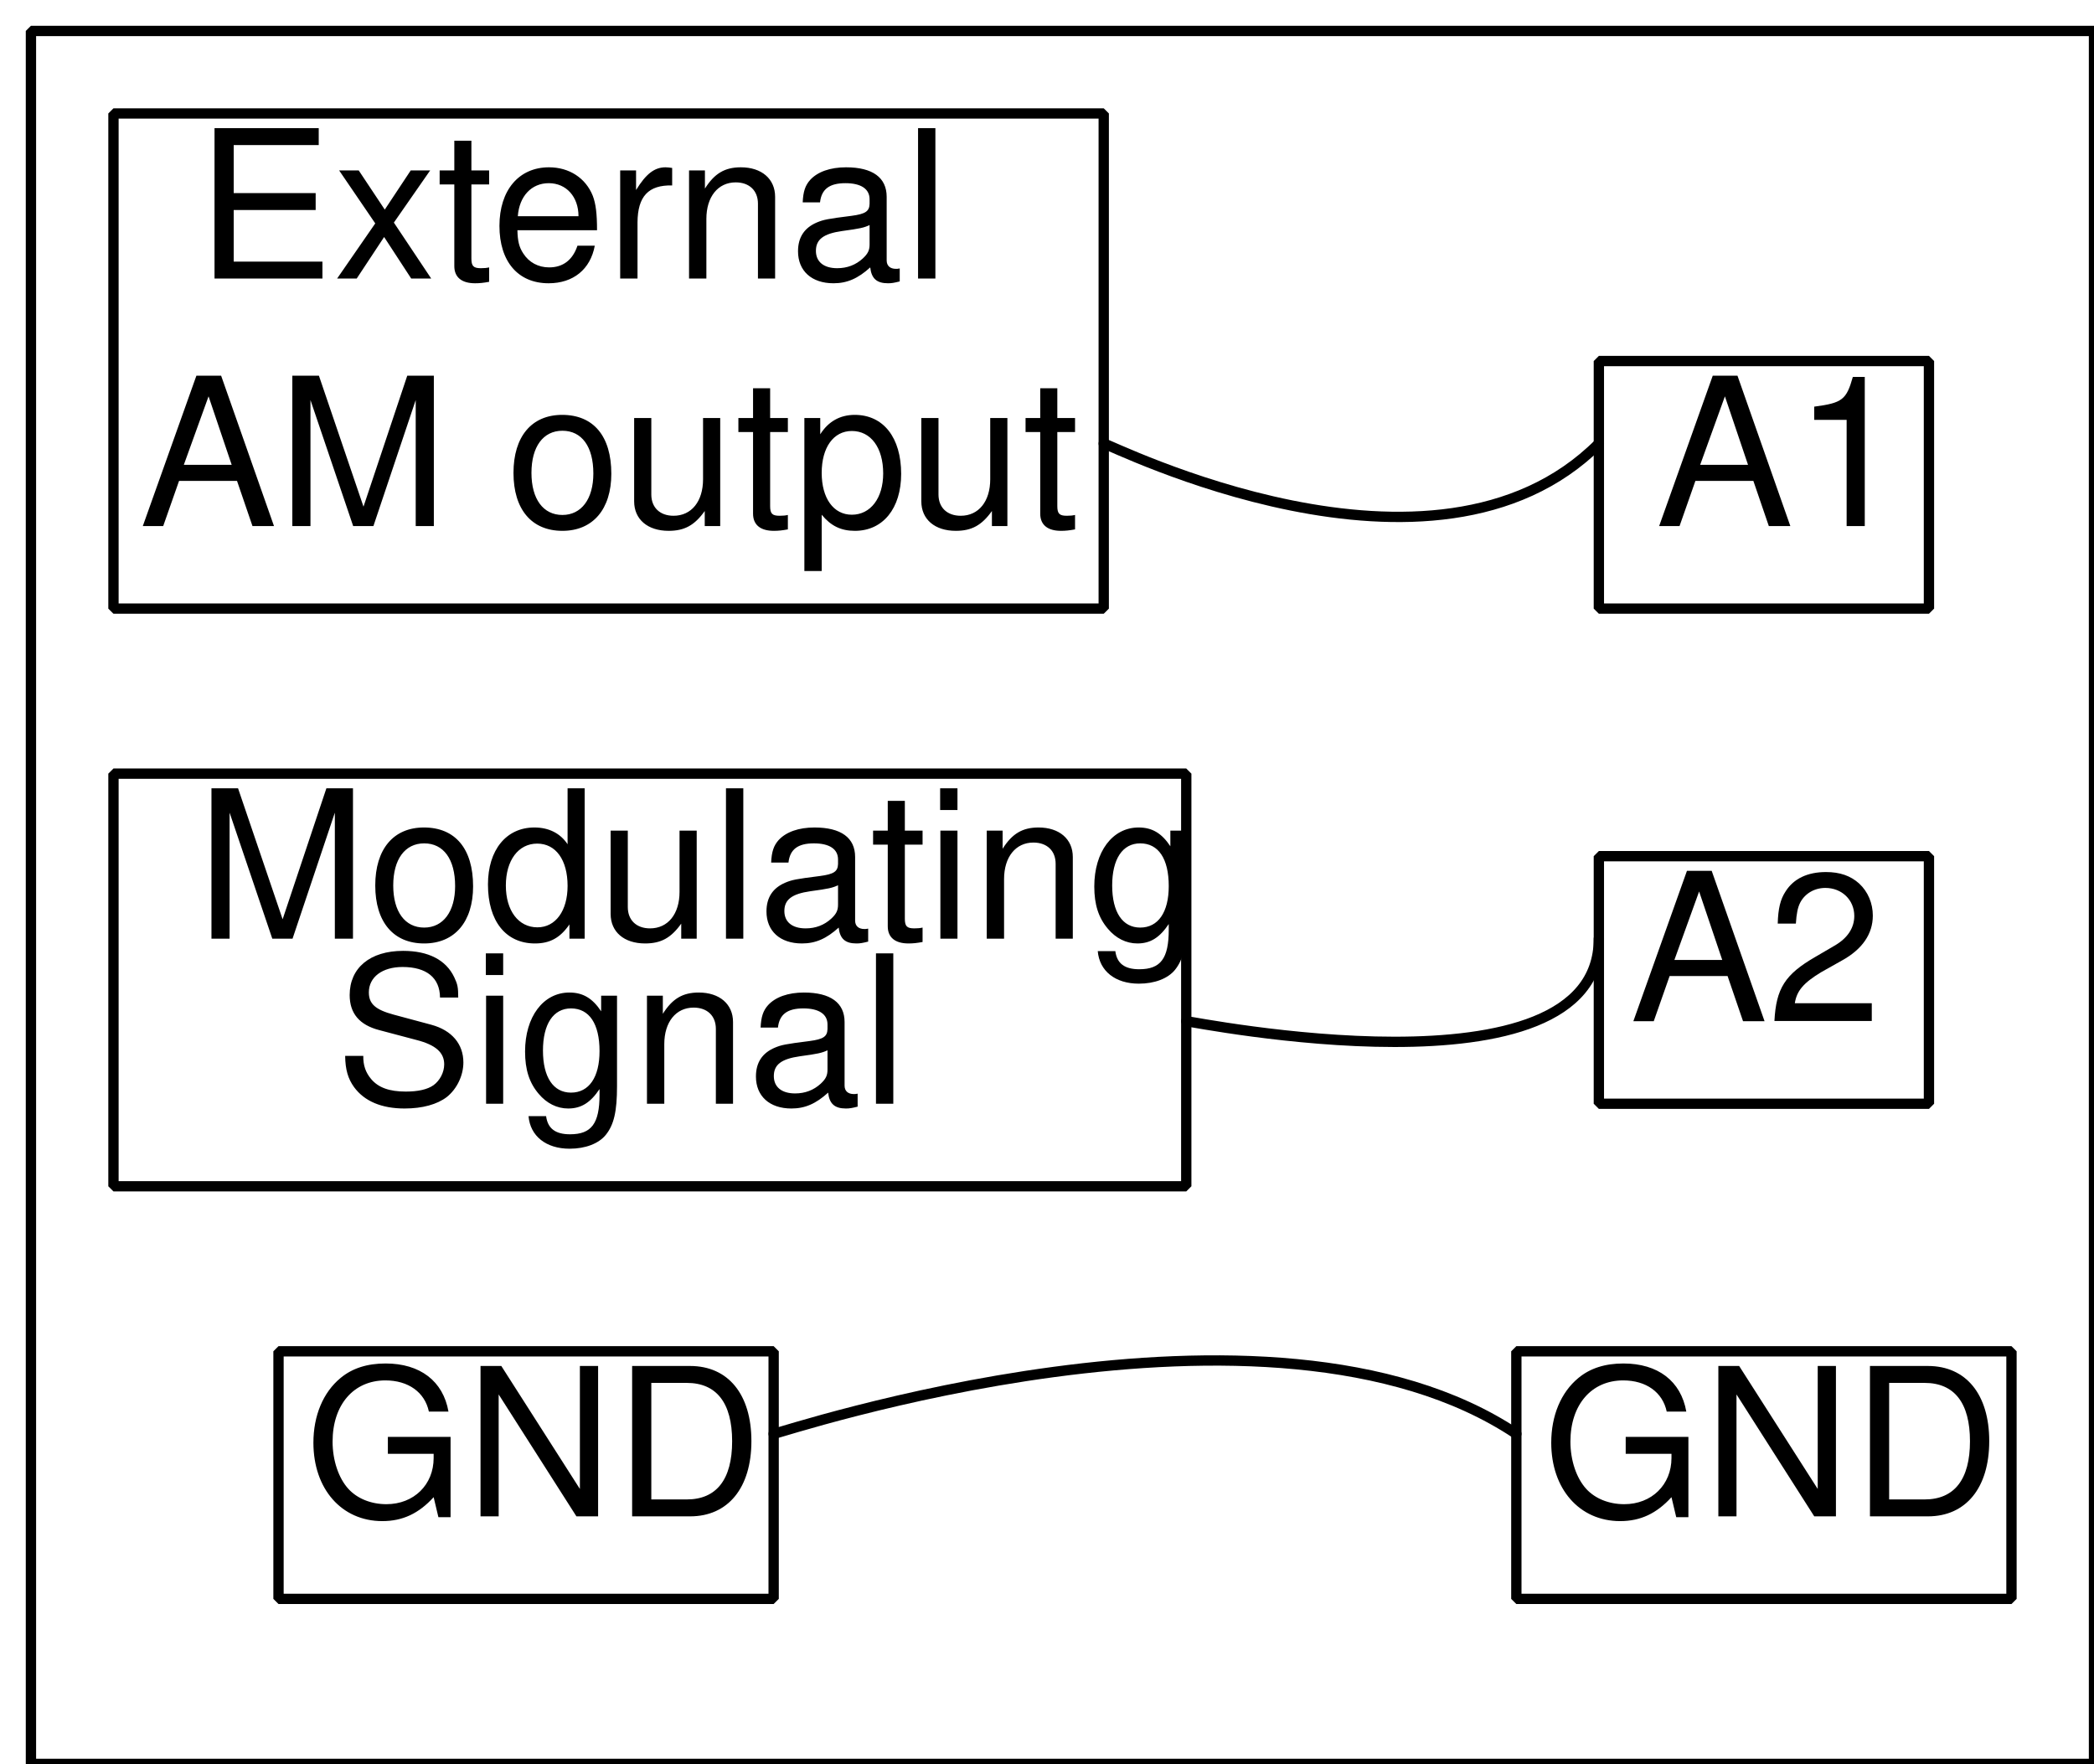
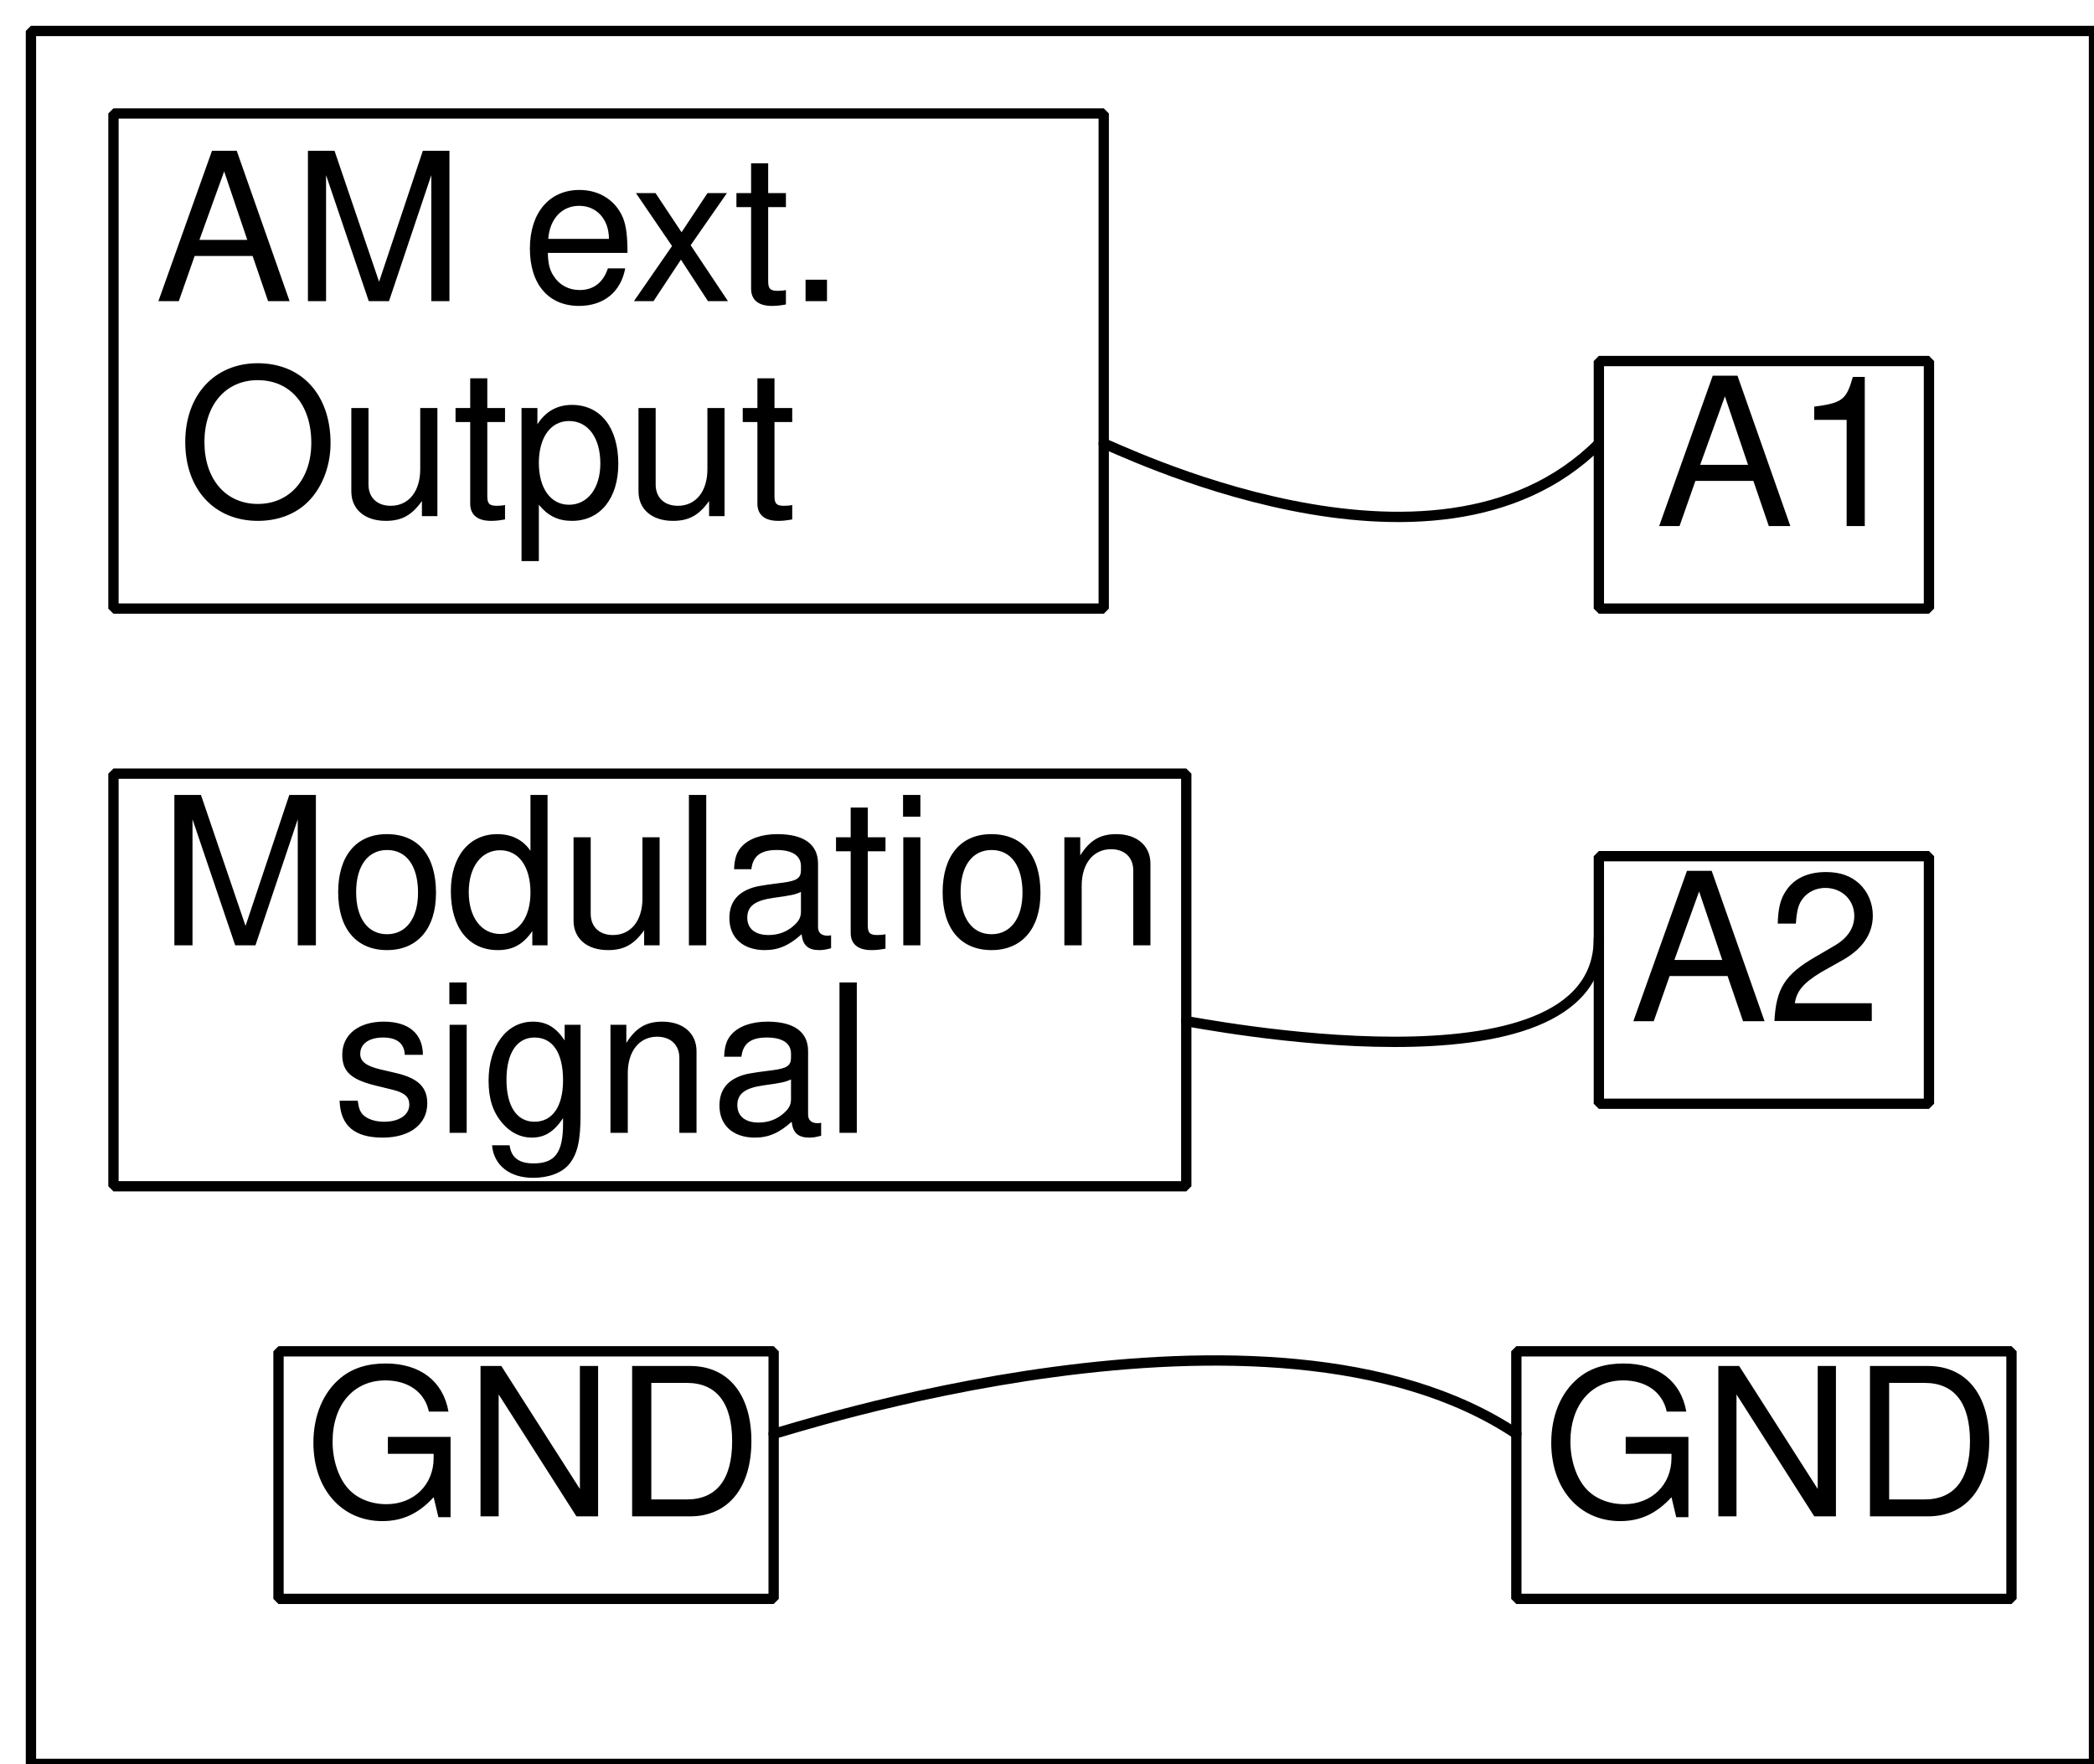
<svg xmlns="http://www.w3.org/2000/svg" version="1.1" id="amfm" width="100%" height="100%" viewBox="-6 -6 406 342">
-   <g stroke="black">
-     <path d="M304,64 L304,112 368,112 368,64 z" fill="none" stroke-width="2" stroke-linejoin="bevel" stroke-linecap="round" stroke="#000000" />
-     <g transform="matrix(   1    0   -0    1 336 192)" fill="#000000">
-       <text stroke="none" font-family="Helvetica" font-size="40">
-         <tspan x="-26" y="0">A2</tspan>
-       </text>
-     </g>
-     <path d="M304,160 L304,208 368,208 368,160 z" fill="none" stroke-width="2" stroke-linejoin="bevel" stroke-linecap="round" stroke="#000000" />
-     <g transform="matrix(   1    0   -0    1 336  96)" fill="#000000">
-       <text stroke="none" font-family="Helvetica" font-size="40">
-         <tspan x="-21" y="0">A1</tspan>
-       </text>
-     </g>
-     <path d="M16,16 L16,112 208,112 208,16 z" fill="none" stroke-width="2" stroke-linejoin="bevel" stroke-linecap="round" stroke="#000000" />
-     <g transform="matrix(   1    0   -0    1 336 288)" fill="#000000">
-       <text stroke="none" font-family="Helvetica" font-size="40">
-         <tspan x="-43" y="0">GND</tspan>
-       </text>
-     </g>
-     <path d="M0,0 L0,336 400,336 400,0 z" fill="none" stroke-width="2" stroke-linejoin="bevel" stroke-linecap="round" stroke="#000000" />
-     <g transform="matrix(   1    0   -0    1 112  96)" fill="#000000">
-       <text stroke="none" font-family="Helvetica" font-size="40">
-         <tspan x="-91" y="0">AM output</tspan>
-       </text>
-     </g>
-     <path d="M16,144 L16,224 224,224 224,144 z" fill="none" stroke-width="2" stroke-linejoin="bevel" stroke-linecap="round" stroke="#000000" />
-     <g transform="matrix(   1    0   -0    1 112 208)" fill="#000000">
-       <text stroke="none" font-family="Helvetica" font-size="40">
-         <tspan x="-53" y="0">Signal</tspan>
-       </text>
-     </g>
-     <path d="M208,80 C209,80 272,112 304,80 " fill="none" stroke-width="2" stroke-linejoin="bevel" stroke-linecap="round" stroke="#000000" />
-     <g transform="matrix(   1    0   -0    1  96 288)" fill="#000000">
-       <text stroke="none" font-family="Helvetica" font-size="40">
-         <tspan x="-43" y="0">GND</tspan>
-       </text>
-     </g>
-     <path d="M48,256 L48,304 144,304 144,256 z" fill="none" stroke-width="2" stroke-linejoin="bevel" stroke-linecap="round" stroke="#000000" />
-     <path d="M288,256 L288,304 384,304 384,256 z" fill="none" stroke-width="2" stroke-linejoin="bevel" stroke-linecap="round" stroke="#000000" />
-     <path d="M144,272 C145,272 240,240 288,272 " fill="none" stroke-width="2" stroke-linejoin="bevel" stroke-linecap="round" stroke="#000000" />
-     <g transform="matrix(   1    0   -0    1  32  48)" fill="#000000">
-       <text stroke="none" font-family="Helvetica" font-size="40">
-         <tspan x="0" y="0">External</tspan>
-       </text>
-     </g>
-     <g transform="matrix(   1    0   -0    1  32 176)" fill="#000000">
-       <text stroke="none" font-family="Helvetica" font-size="40">
-         <tspan x="0" y="0">Modulating</tspan>
-       </text>
-     </g>
-     <path d="M224,192 C225,192 304,208 304,176 " fill="none" stroke-width="2" stroke-linejoin="bevel" stroke-linecap="round" stroke="#000000" />
-   </g>
+   <defs id="defs77" />
+   <path style="fill:none;stroke:#000000;stroke-width:2;stroke-linecap:round;stroke-linejoin:bevel" id="path4" d="m 304,64 v 48 h 64 V 64 Z" />
+   <text font-size="40" id="text8" style="font-size:40px;font-family:Helvetica;fill:#000000;stroke:none" x="336" y="192">
+     <tspan x="310" y="192" id="tspan6">A2</tspan>
+   </text>
+   <path style="fill:none;stroke:#000000;stroke-width:2;stroke-linecap:round;stroke-linejoin:bevel" id="path12" d="m 304,160 v 48 h 64 v -48 z" />
+   <text font-size="40" id="text16" style="font-size:40px;font-family:Helvetica;fill:#000000;stroke:none" x="336" y="96">
+     <tspan x="315" y="96" id="tspan14">A1</tspan>
+   </text>
+   <path style="fill:none;stroke:#000000;stroke-width:2;stroke-linecap:round;stroke-linejoin:bevel" id="path20" d="m 16,16 v 96 H 208 V 16 Z" />
+   <text font-size="40" id="text24" style="font-size:40px;font-family:Helvetica;fill:#000000;stroke:none" x="336" y="288">
+     <tspan x="293" y="288" id="tspan22">GND</tspan>
+   </text>
+   <path style="fill:none;stroke:#000000;stroke-width:2;stroke-linecap:round;stroke-linejoin:bevel" id="path28" d="M 0,0 V 336 H 400 V 0 Z" />
+   <text font-size="40" id="text32" style="font-size:40px;font-family:Helvetica;fill:#000000;stroke:none" x="115.023" y="52.391">
+     <tspan x="24.023" y="52.391" id="tspan30">AM ext.</tspan>
+   </text>
+   <path style="fill:none;stroke:#000000;stroke-width:2;stroke-linecap:round;stroke-linejoin:bevel" id="path36" d="m 16,144 v 80 h 208 v -80 z" />
+   <text font-size="40" id="text40" style="font-size:40px;font-family:Helvetica;fill:#000000;stroke:none" x="77.809" y="177.289">
+     <tspan x="24.809" y="177.289" id="tspan38">Modulation</tspan>
+   </text>
+   <path style="fill:none;stroke:#000000;stroke-width:2;stroke-linecap:round;stroke-linejoin:bevel" id="path44" d="m 208,80 c 1,0 64,32 96,0" />
+   <text font-size="40" id="text48" style="font-size:40px;font-family:Helvetica;fill:#000000;stroke:none" x="96" y="288">
+     <tspan x="53" y="288" id="tspan46">GND</tspan>
+   </text>
+   <path style="fill:none;stroke:#000000;stroke-width:2;stroke-linecap:round;stroke-linejoin:bevel" id="path52" d="m 48,256 v 48 h 96 v -48 z" />
+   <path style="fill:none;stroke:#000000;stroke-width:2;stroke-linecap:round;stroke-linejoin:bevel" id="path54" d="m 288,256 v 48 h 96 v -48 z" />
+   <path style="fill:none;stroke:#000000;stroke-width:2;stroke-linecap:round;stroke-linejoin:bevel" id="path56" d="m 144,272 c 1,0 96,-32 144,0" />
+   <text font-size="40" id="text60" style="font-size:40px;font-family:Helvetica;fill:#000000;stroke:none" x="28.401" y="94.066">
+     <tspan x="28.401" y="94.066" id="tspan58">Output</tspan>
+   </text>
+   <text font-size="40" id="text66" style="font-size:40px;font-family:Helvetica;fill:#000000;stroke:none" x="58.483" y="213.646">
+     <tspan x="58.483" y="213.646" id="tspan64">signal</tspan>
+   </text>
+   <path style="fill:none;stroke:#000000;stroke-width:2;stroke-linecap:round;stroke-linejoin:bevel" id="path70" d="m 224,192 c 1,0 80,16 80,-16" />
+   <text xml:space="preserve" style="font-style:normal;font-variant:normal;font-weight:normal;font-stretch:normal;font-size:21.333px;line-height:23px;font-family:sans-serif;-inkscape-font-specification:'sans-serif, Normal';font-variant-ligatures:normal;font-variant-caps:normal;font-variant-numeric:normal;font-feature-settings:normal;text-align:center;letter-spacing:0px;word-spacing:0px;writing-mode:lr-tb;text-anchor:middle;fill:#000000;fill-opacity:1;stroke:none;stroke-width:1px;stroke-linecap:butt;stroke-linejoin:miter;stroke-opacity:1" x="146.938" y="37.494" id="text133">
+     <tspan id="tspan131" x="146.938" y="54.535" />
+   </text>
</svg>
